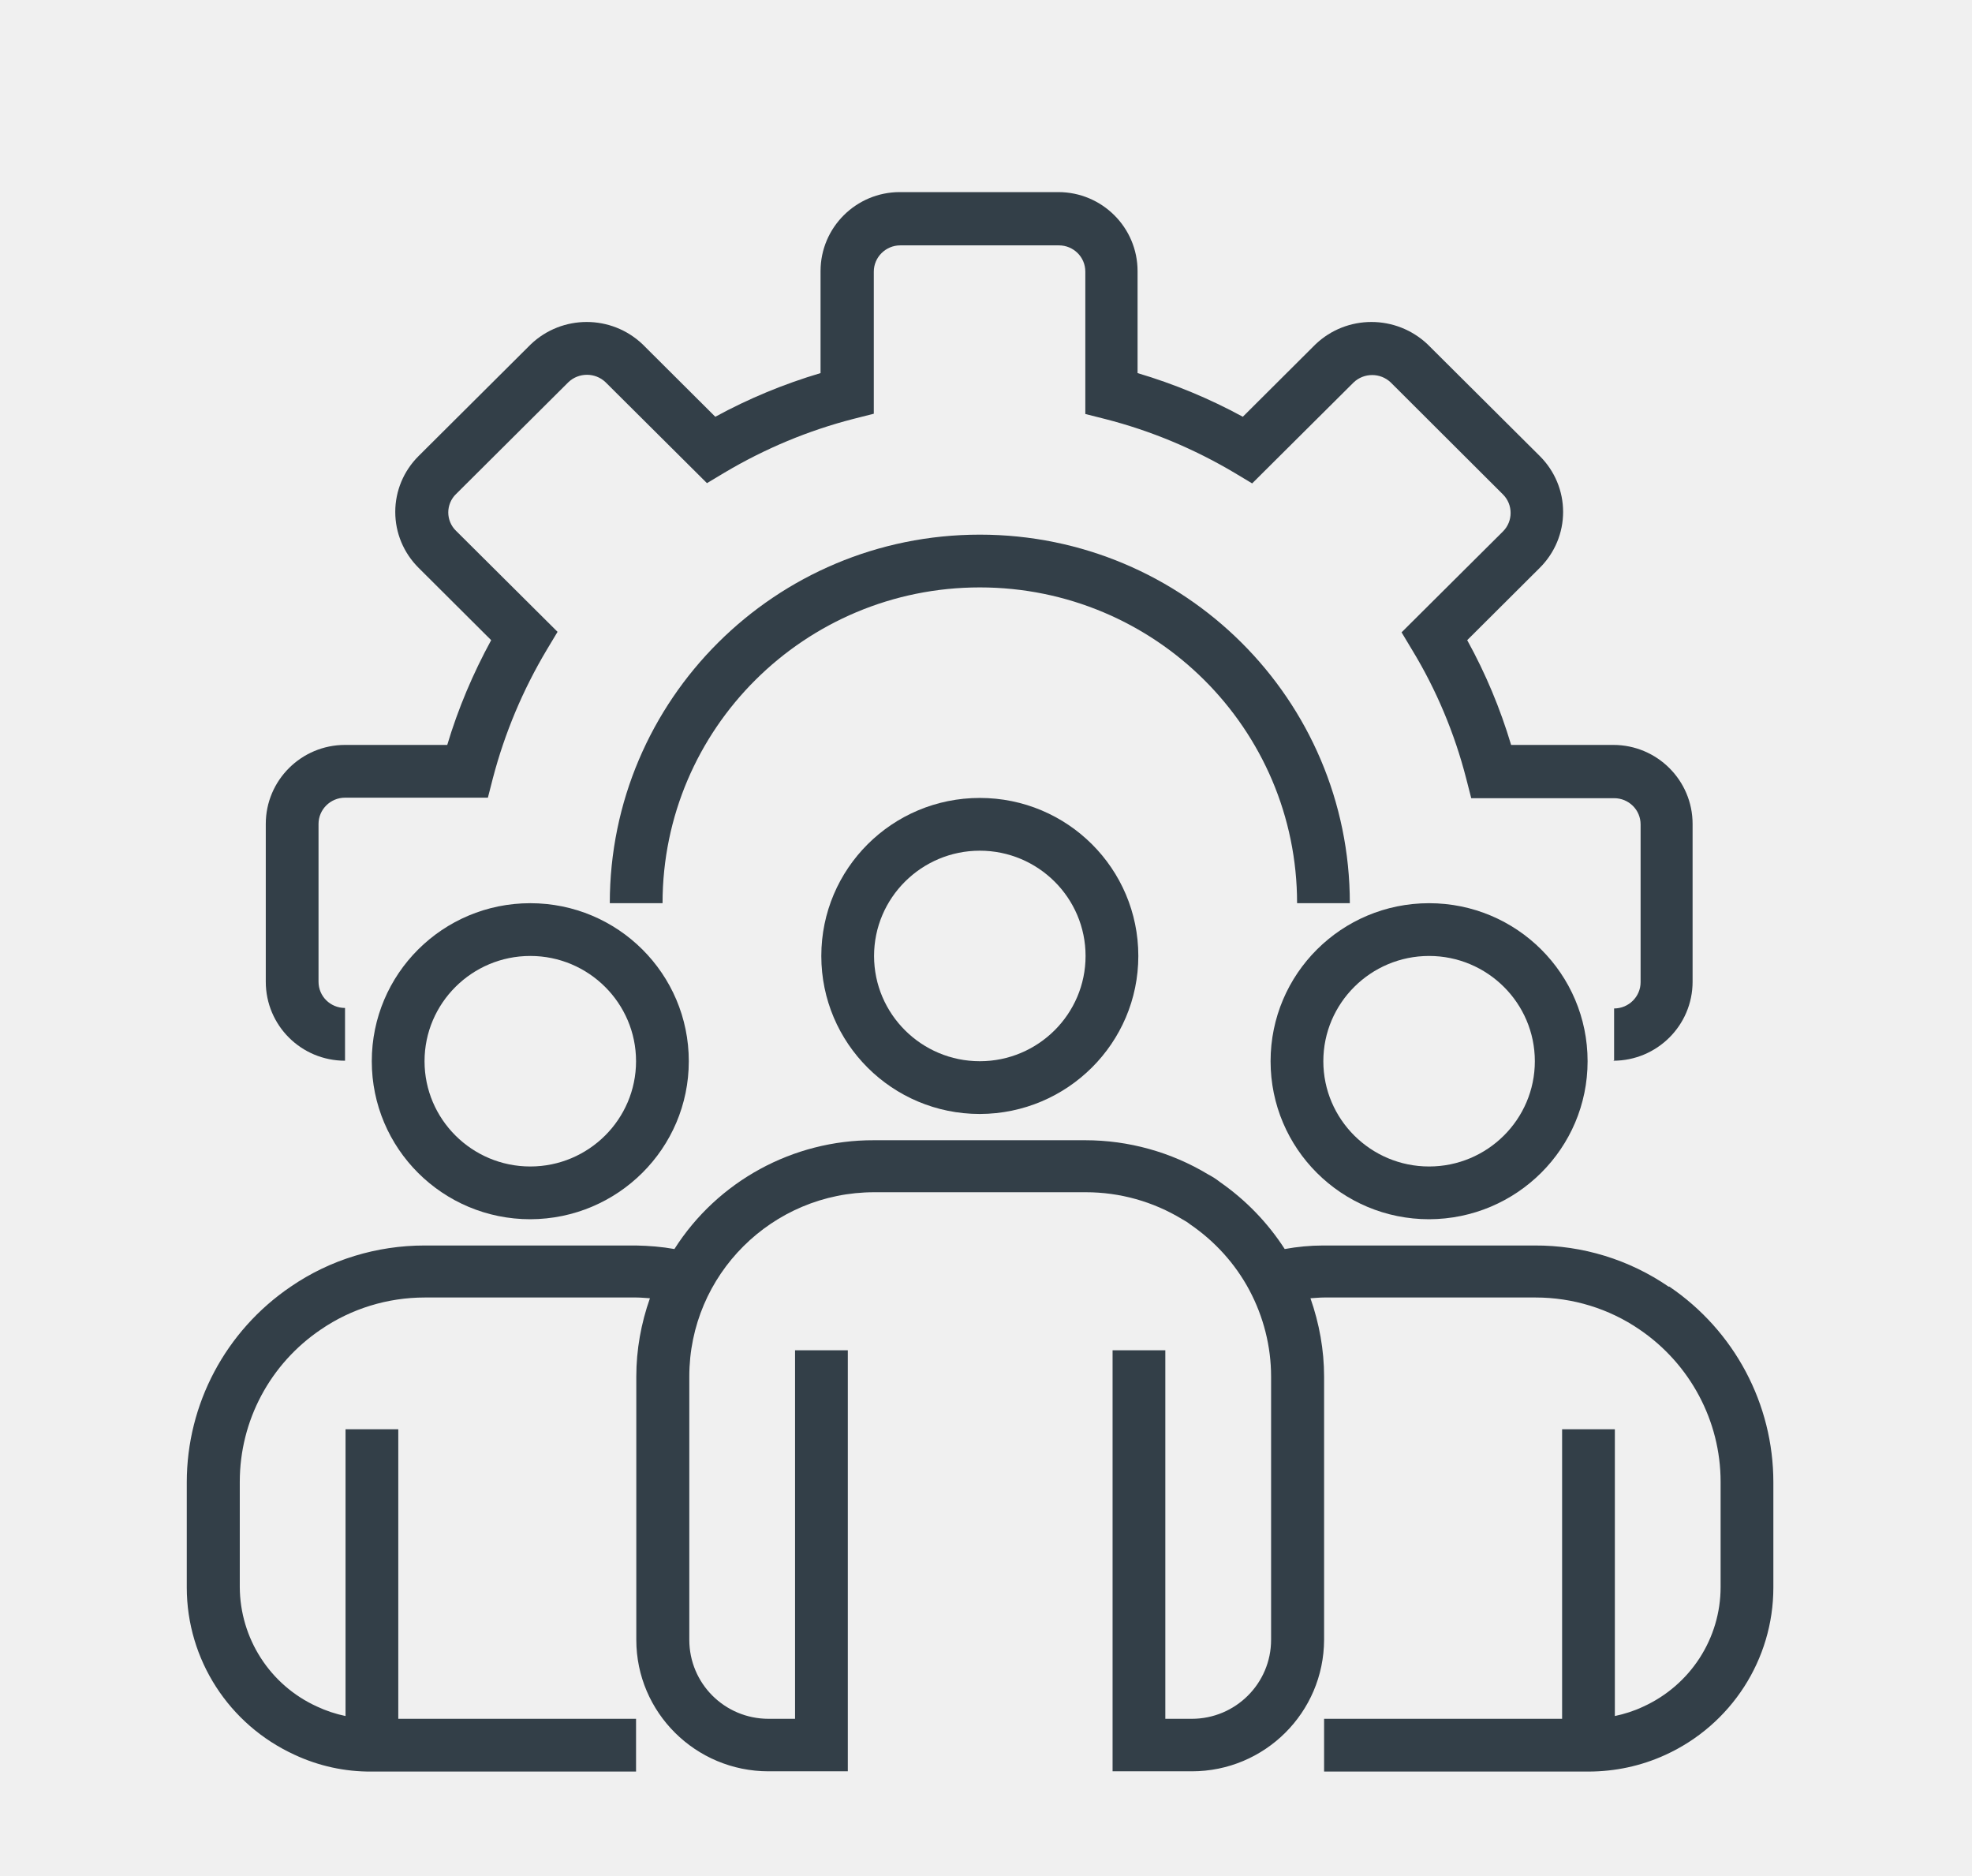
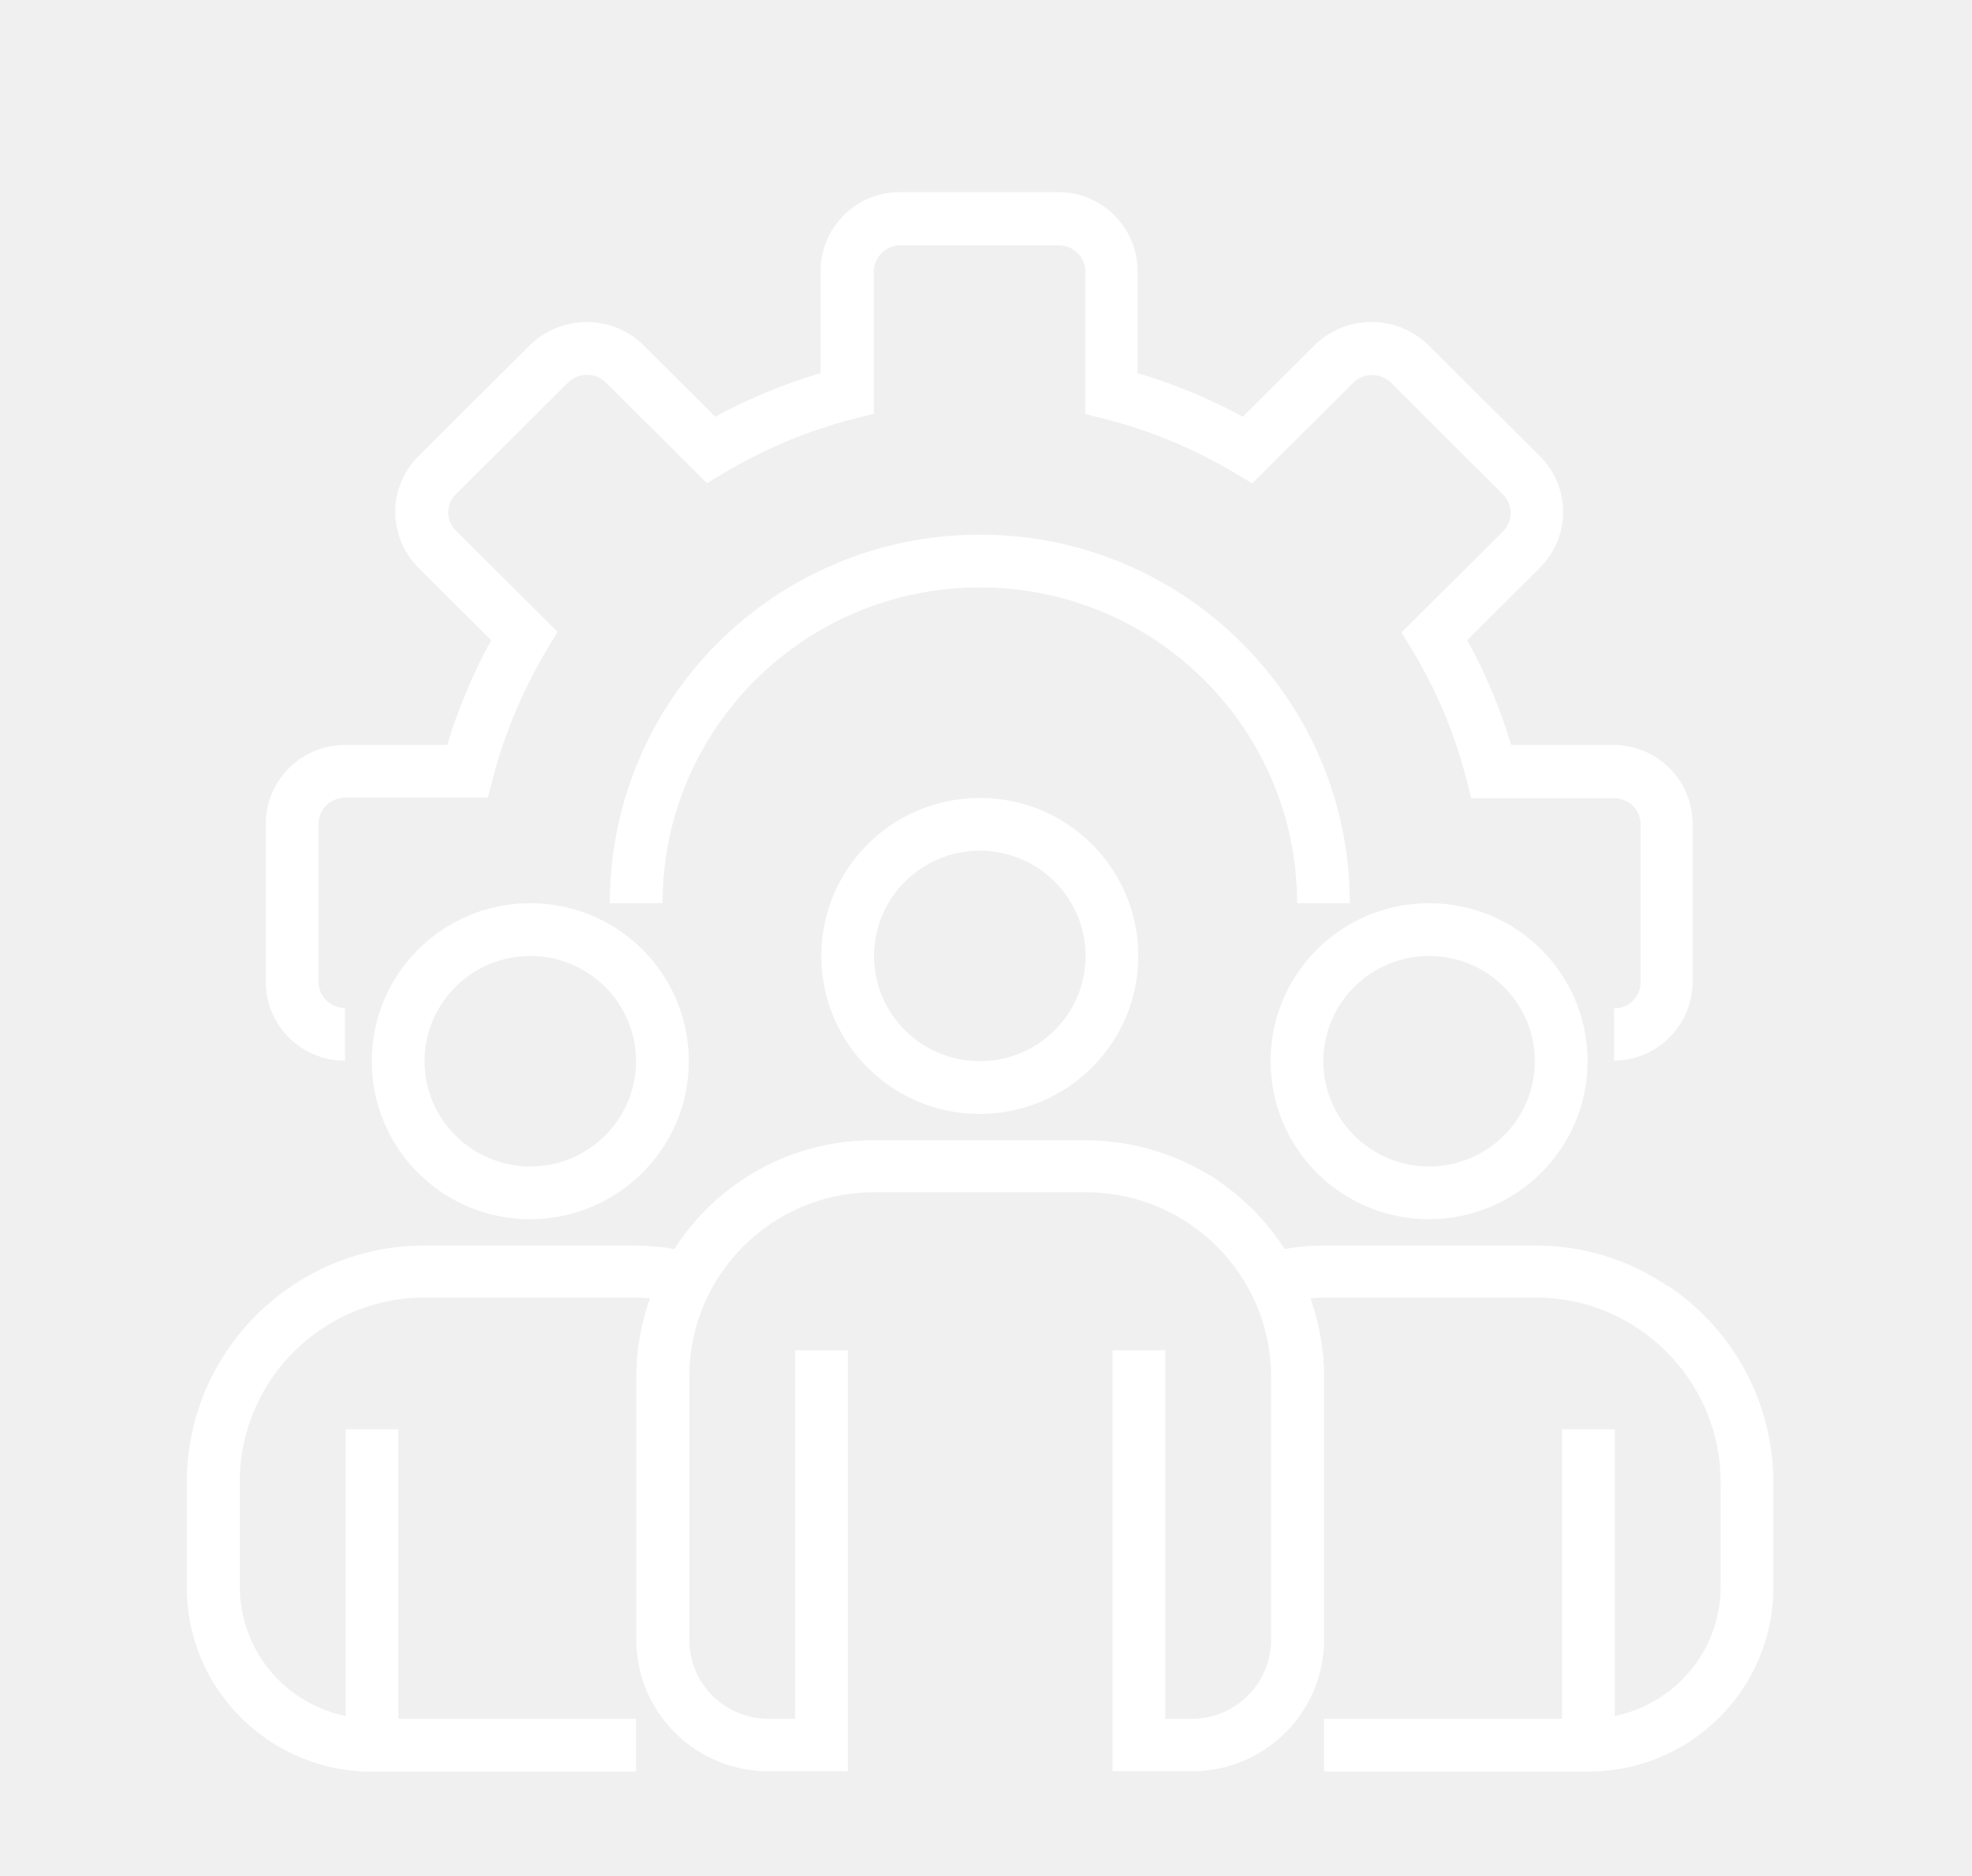
<svg xmlns="http://www.w3.org/2000/svg" id="Layer_1" viewBox="0 0 78.13 74.3">
  <defs>
-     <style>.cls-1{fill:#333F48;}</style>
+     <style>.cls-1{fill:#fff;}</style>
  </defs>
  <path class="cls-1" d="M63.95,42.04v-2.09c.58,0,1.05-.47,1.05-1.04v-6.25c0-.58-.47-1.04-1.05-1.04h-5.66l-.2-.78c-.46-1.79-1.18-3.51-2.14-5.09l-.42-.7,4.02-4c.4-.4,.4-1.06,0-1.46l-4.45-4.44c-.41-.39-1.06-.39-1.47,0l-4.02,4-.7-.42c-1.6-.95-3.32-1.67-5.12-2.13l-.79-.2v-5.64c0-.58-.47-1.04-1.05-1.04h-6.28c-.58,0-1.05,.47-1.05,1.04v5.63l-.79,.2c-1.8,.46-3.52,1.18-5.12,2.13l-.7,.42-4.02-4c-.41-.39-1.06-.39-1.47,0l-4.45,4.43c-.2,.19-.31,.46-.31,.73s.11,.54,.31,.73l4.02,4-.42,.7c-.95,1.59-1.67,3.3-2.14,5.09l-.2,.78h-5.66c-.58,0-1.05,.47-1.05,1.04v6.25c0,.58,.47,1.04,1.05,1.04v2.09c-1.74,0-3.14-1.4-3.14-3.13v-6.25c0-1.73,1.41-3.13,3.14-3.13h4.05c.43-1.44,1.02-2.83,1.74-4.15l-2.88-2.87c-.59-.59-.92-1.38-.92-2.21s.33-1.62,.92-2.21l4.45-4.43c1.24-1.18,3.19-1.18,4.43,0l2.88,2.87c1.32-.72,2.72-1.3,4.17-1.73v-4.04c0-1.73,1.41-3.13,3.14-3.13h6.28c1.73,0,3.14,1.4,3.14,3.13v4.04c1.45,.43,2.85,1.01,4.17,1.73l2.88-2.87c1.24-1.18,3.19-1.18,4.44,0l4.45,4.43c.59,.59,.92,1.38,.92,2.21s-.33,1.62-.92,2.21l-2.88,2.87c.73,1.32,1.31,2.71,1.74,4.15h4.05c1.73,0,3.14,1.4,3.14,3.13v6.25c0,1.73-1.41,3.13-3.14,3.13" />
  <path class="cls-1" d="M53.48,35.78h-2.09c0-6.91-5.63-12.51-12.57-12.51s-12.57,5.6-12.57,12.51h-2.09c0-8.06,6.56-14.6,14.66-14.6s14.66,6.54,14.66,14.6" />
  <path class="cls-1" d="M38.82,33.7c-2.31,0-4.19,1.87-4.19,4.17s1.88,4.17,4.19,4.17,4.19-1.87,4.19-4.17-1.88-4.17-4.19-4.17m0,10.43c-3.47,0-6.28-2.8-6.28-6.26s2.81-6.26,6.28-6.26,6.28,2.8,6.28,6.26c0,3.45-2.81,6.25-6.28,6.26" />
  <path class="cls-1" d="M56.62,37.87c-2.31,0-4.19,1.87-4.19,4.17s1.88,4.17,4.19,4.17,4.19-1.87,4.19-4.17-1.88-4.17-4.19-4.17m0,10.43c-3.47,0-6.28-2.8-6.28-6.26s2.81-6.26,6.28-6.26,6.28,2.8,6.28,6.26c0,3.45-2.81,6.25-6.28,6.26" />
  <path class="cls-1" d="M21.01,37.87c-2.31,0-4.19,1.87-4.19,4.17s1.88,4.17,4.19,4.17,4.19-1.87,4.19-4.17-1.88-4.17-4.19-4.17m0,10.43c-3.47,0-6.28-2.8-6.28-6.26s2.81-6.26,6.28-6.26,6.28,2.8,6.28,6.26c0,3.45-2.81,6.25-6.28,6.26" />
  <path class="cls-1" d="M66.11,50.97c-1.56-1.07-3.41-1.64-5.31-1.63h-8.38c-.51,0-1.02,.05-1.52,.14-.67-1.04-1.54-1.94-2.56-2.65-.15-.12-.31-.22-.48-.31-1.46-.88-3.15-1.35-4.86-1.35h-8.38c-3.2-.01-6.19,1.62-7.9,4.31-.5-.09-1.01-.13-1.52-.14h-8.38c-1.89,0-3.74,.56-5.3,1.63-2.58,1.75-4.12,4.65-4.12,7.75v4.17c0,2.85,1.67,5.43,4.26,6.62,.96,.45,2.01,.68,3.07,.67h10.47v-2.09H15.78v-11.47h-2.09v11.36c-.39-.08-.78-.21-1.14-.38-1.86-.85-3.04-2.7-3.05-4.73v-4.17c0-2.42,1.2-4.67,3.21-6.03,1.21-.83,2.65-1.27,4.12-1.27h8.38c.18,0,.36,.02,.54,.03-.35,.99-.54,2.04-.54,3.1v10.43c0,2.88,2.35,5.21,5.24,5.21h3.14v-16.68h-2.09v14.6h-1.05c-1.74,0-3.14-1.4-3.14-3.13v-10.43c0-4.03,3.28-7.3,7.33-7.3h8.38c1.35,0,2.67,.37,3.82,1.07,.11,.06,.21,.12,.31,.2,.98,.67,1.79,1.56,2.35,2.61,.56,1.05,.86,2.23,.86,3.42v10.43c0,1.73-1.41,3.13-3.14,3.13h-1.05v-14.6h-2.09v16.68h3.14c2.89,0,5.23-2.33,5.24-5.21v-10.43c0-1.05-.19-2.1-.54-3.1,.18-.01,.36-.03,.54-.03h8.38c1.47,0,2.91,.44,4.12,1.27,2,1.36,3.21,3.62,3.21,6.03v4.17c0,2.04-1.2,3.89-3.07,4.74-.36,.17-.74,.29-1.12,.37v-11.36h-2.09v11.47h-9.43v2.09h10.47c1.05,0,2.09-.22,3.05-.66,2.61-1.19,4.28-3.78,4.28-6.63v-4.17c0-3.1-1.54-6-4.12-7.75" />
</svg>
